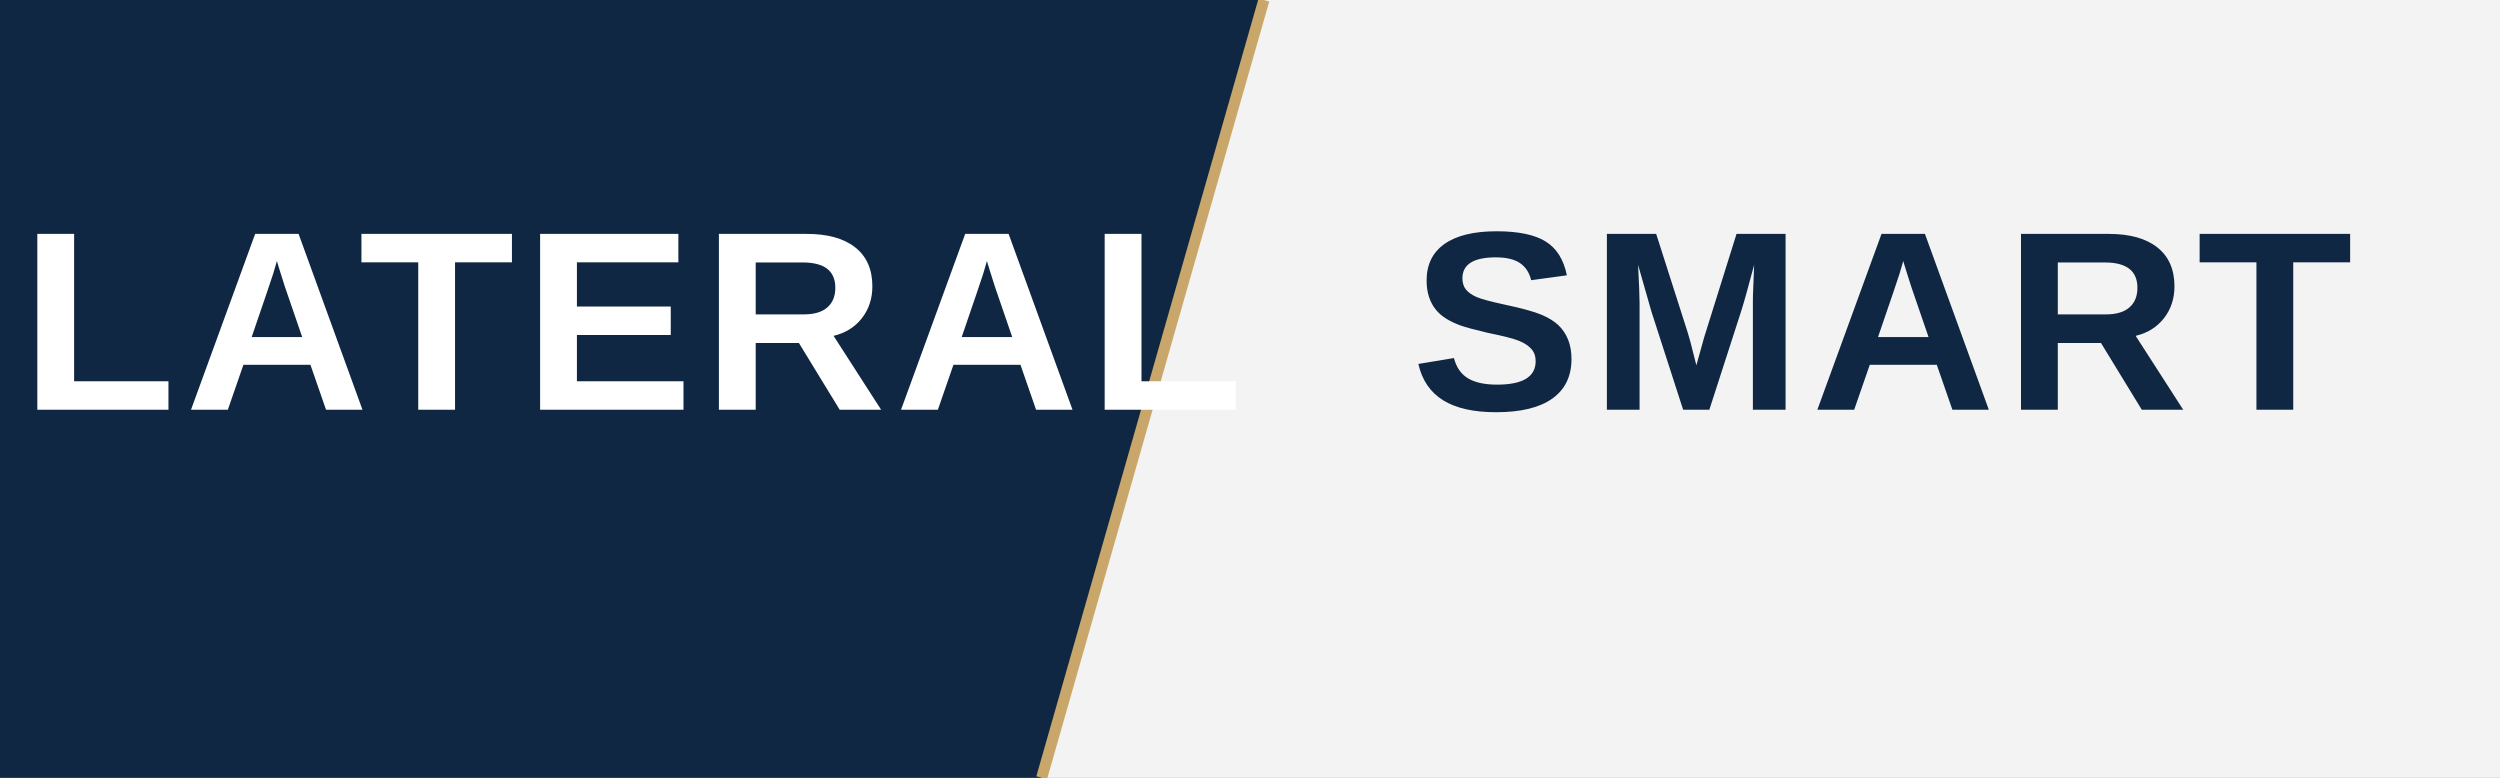
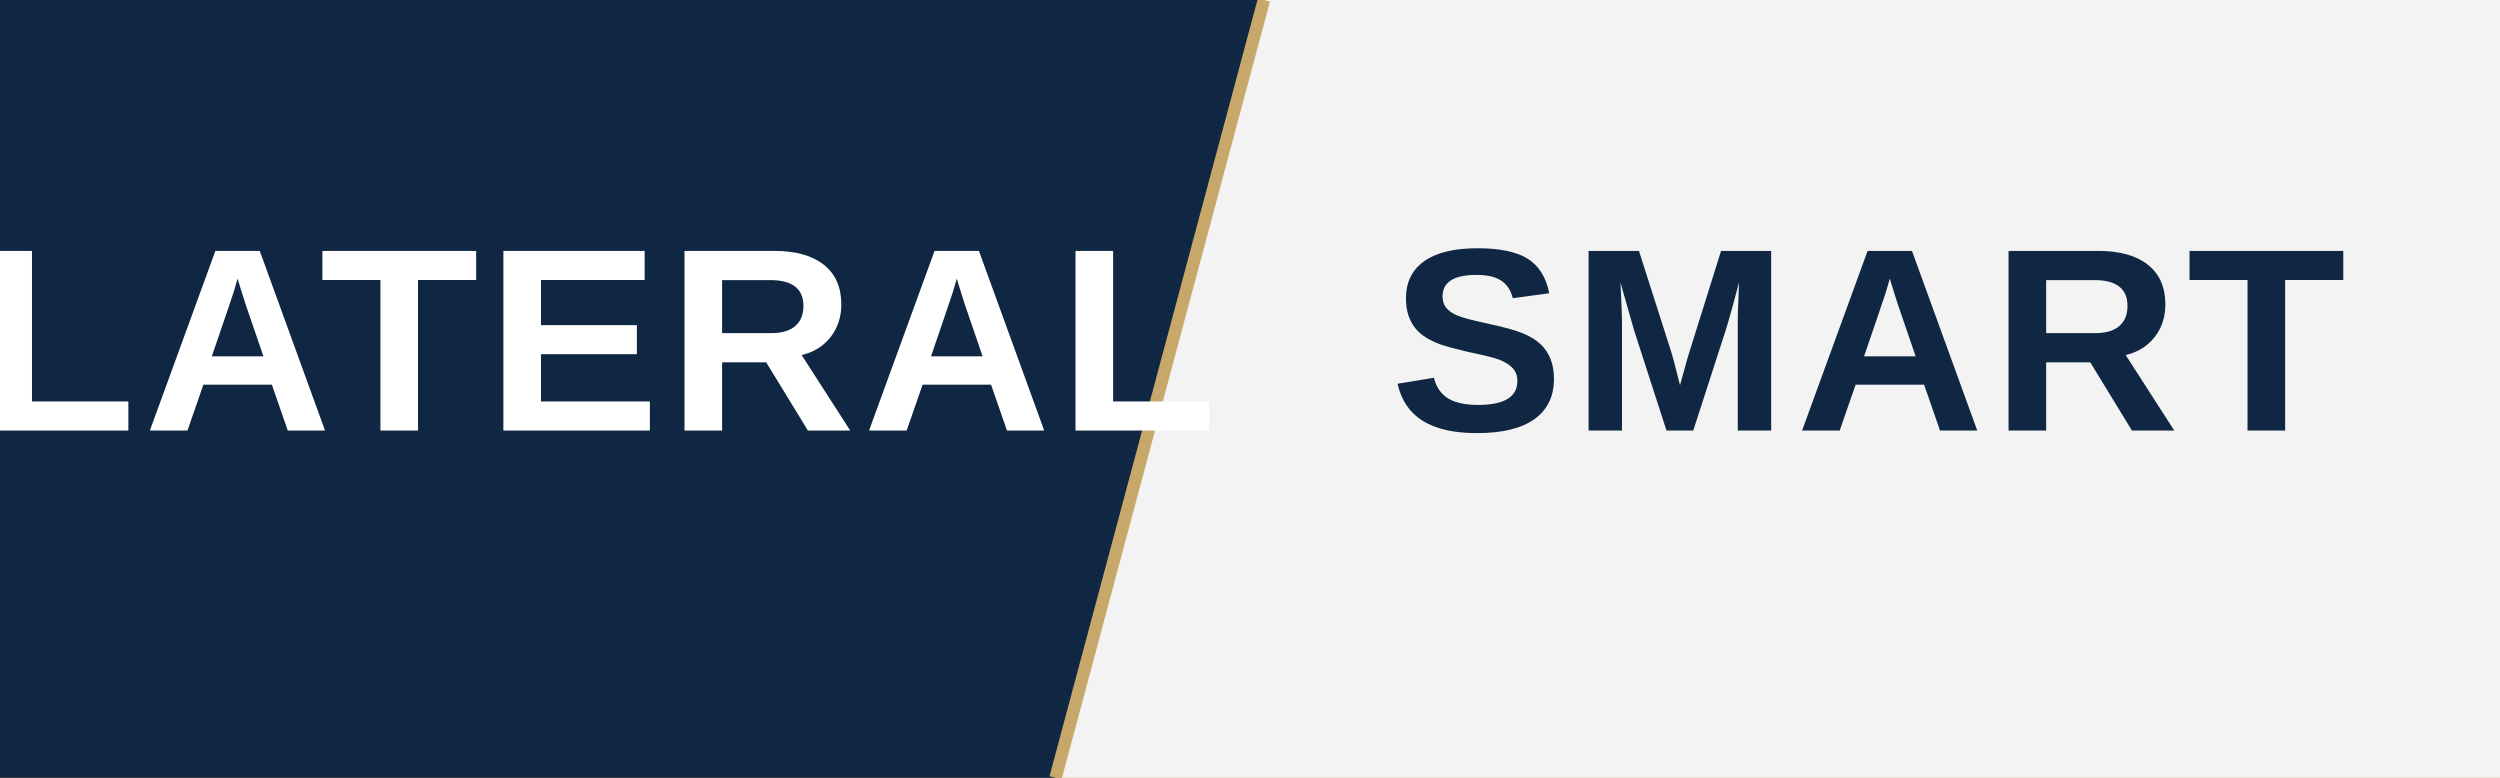
- <svg xmlns="http://www.w3.org/2000/svg" width="1800" height="560" viewBox="0 0 1800 560" role="img" aria-label="Lateral Smart logo">
-   <rect x="0" y="0" width="1800" height="560" fill="none" stroke="#C9A76A" stroke-width="10" />
-   <polygon points="0,0 910,0 750,560 0,560" fill="#0F2742" />
-   <polygon points="910,0 1800,0 1800,560 750,560" fill="#F3F3F3" />
-   <line x1="910" y1="0" x2="750" y2="560" stroke="#C9A76A" stroke-width="8" />
-   <text x="455" y="295" text-anchor="middle" fill="#FFFFFF" font-size="184" font-weight="600" letter-spacing="6" font-family="'Segoe UI', 'Avenir Next', Arial, sans-serif" textLength="760" lengthAdjust="spacingAndGlyphs">LATERAL</text>
-   <text x="1355" y="295" text-anchor="middle" fill="#0F2742" font-size="184" font-weight="600" letter-spacing="6" font-family="'Segoe UI', 'Avenir Next', Arial, sans-serif" textLength="760" lengthAdjust="spacingAndGlyphs">SMART</text>
+ <svg xmlns="http://www.w3.org/2000/svg" width="1800" height="560" viewBox="0 0 1800 560" role="img" aria-label="Lateral Smart brand mark">
+   <rect x="0" y="0" width="1800" height="560" fill="none" stroke="#C7A86A" stroke-width="10" />
+   <polygon points="0,0 910,0 760,560 0,560" fill="#0F2742" />
+   <polygon points="910,0 1800,0 1800,560 760,560" fill="#F3F3F3" />
+   <line x1="910" y1="0" x2="760" y2="560" stroke="#C7A86A" stroke-width="9" />
+   <text x="430" y="310" text-anchor="middle" fill="#FFFFFF" font-size="188" font-weight="700" letter-spacing="5" font-family="'Segoe UI', 'Helvetica Neue', Arial, sans-serif" textLength="780" lengthAdjust="spacingAndGlyphs">LATERAL</text>
+   <text x="1345" y="310" text-anchor="middle" fill="#0F2742" font-size="188" font-weight="700" letter-spacing="5" font-family="'Segoe UI', 'Helvetica Neue', Arial, sans-serif" textLength="780" lengthAdjust="spacingAndGlyphs">SMART</text>
</svg>
